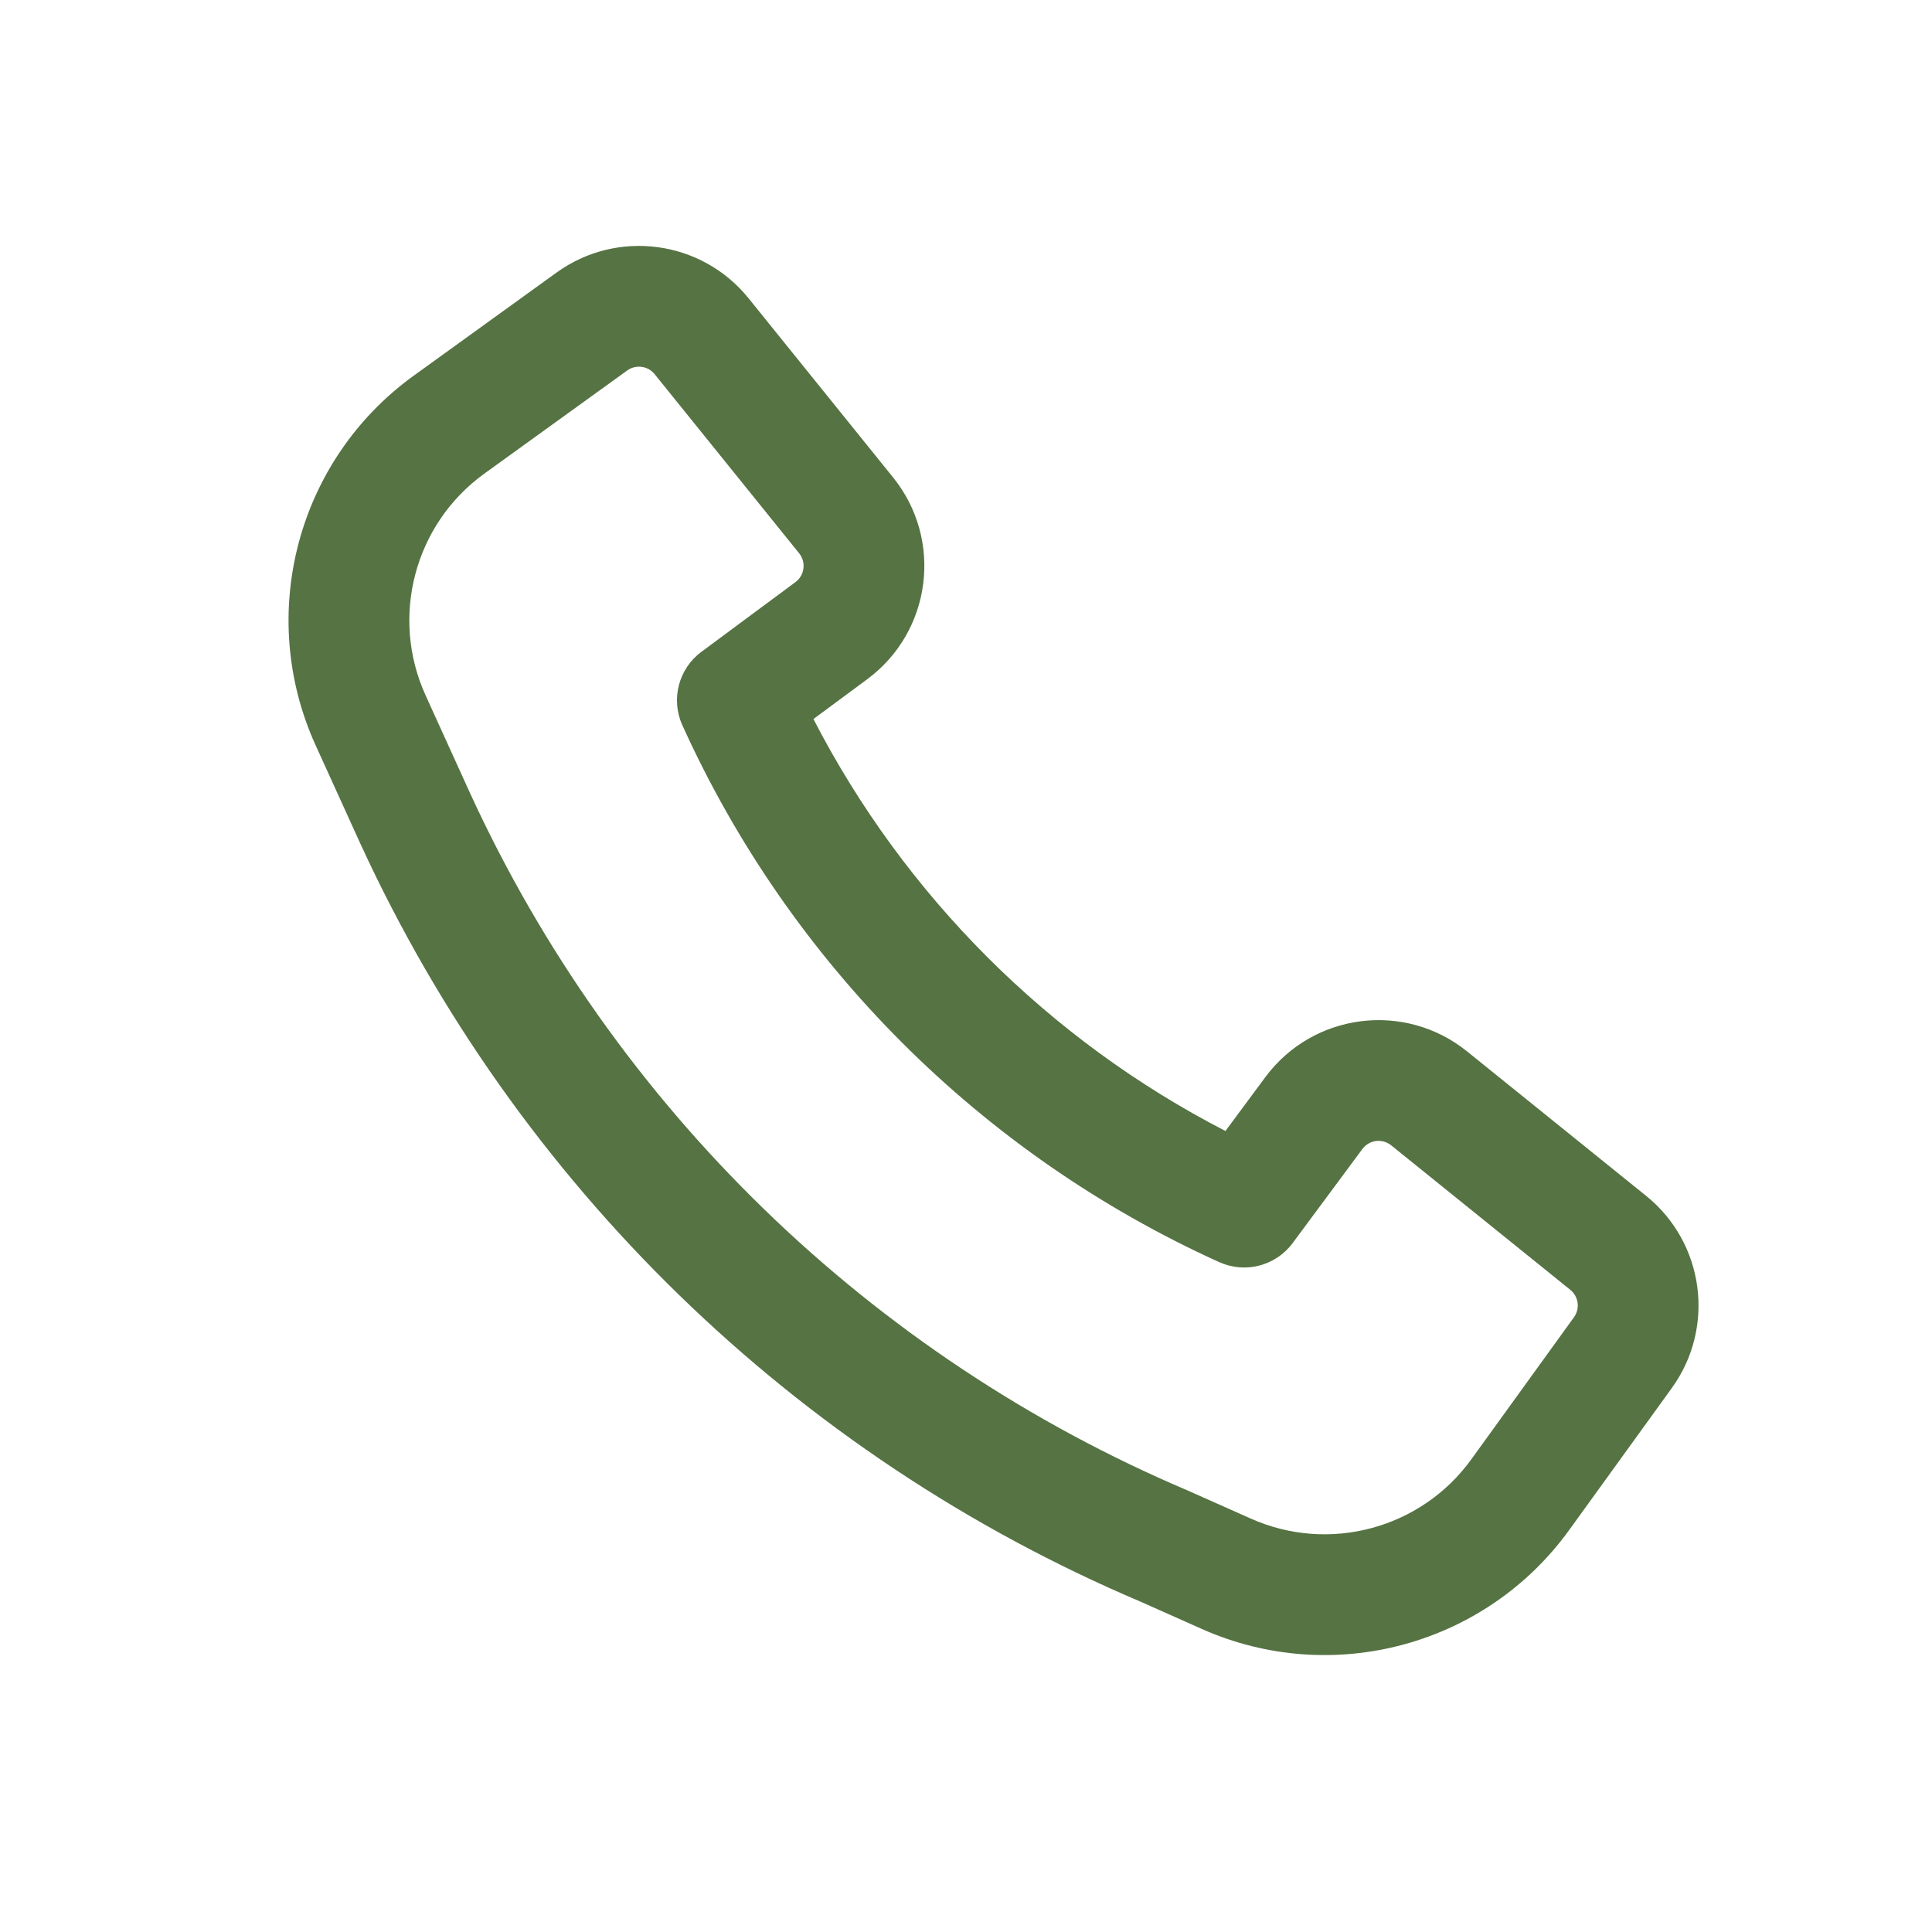
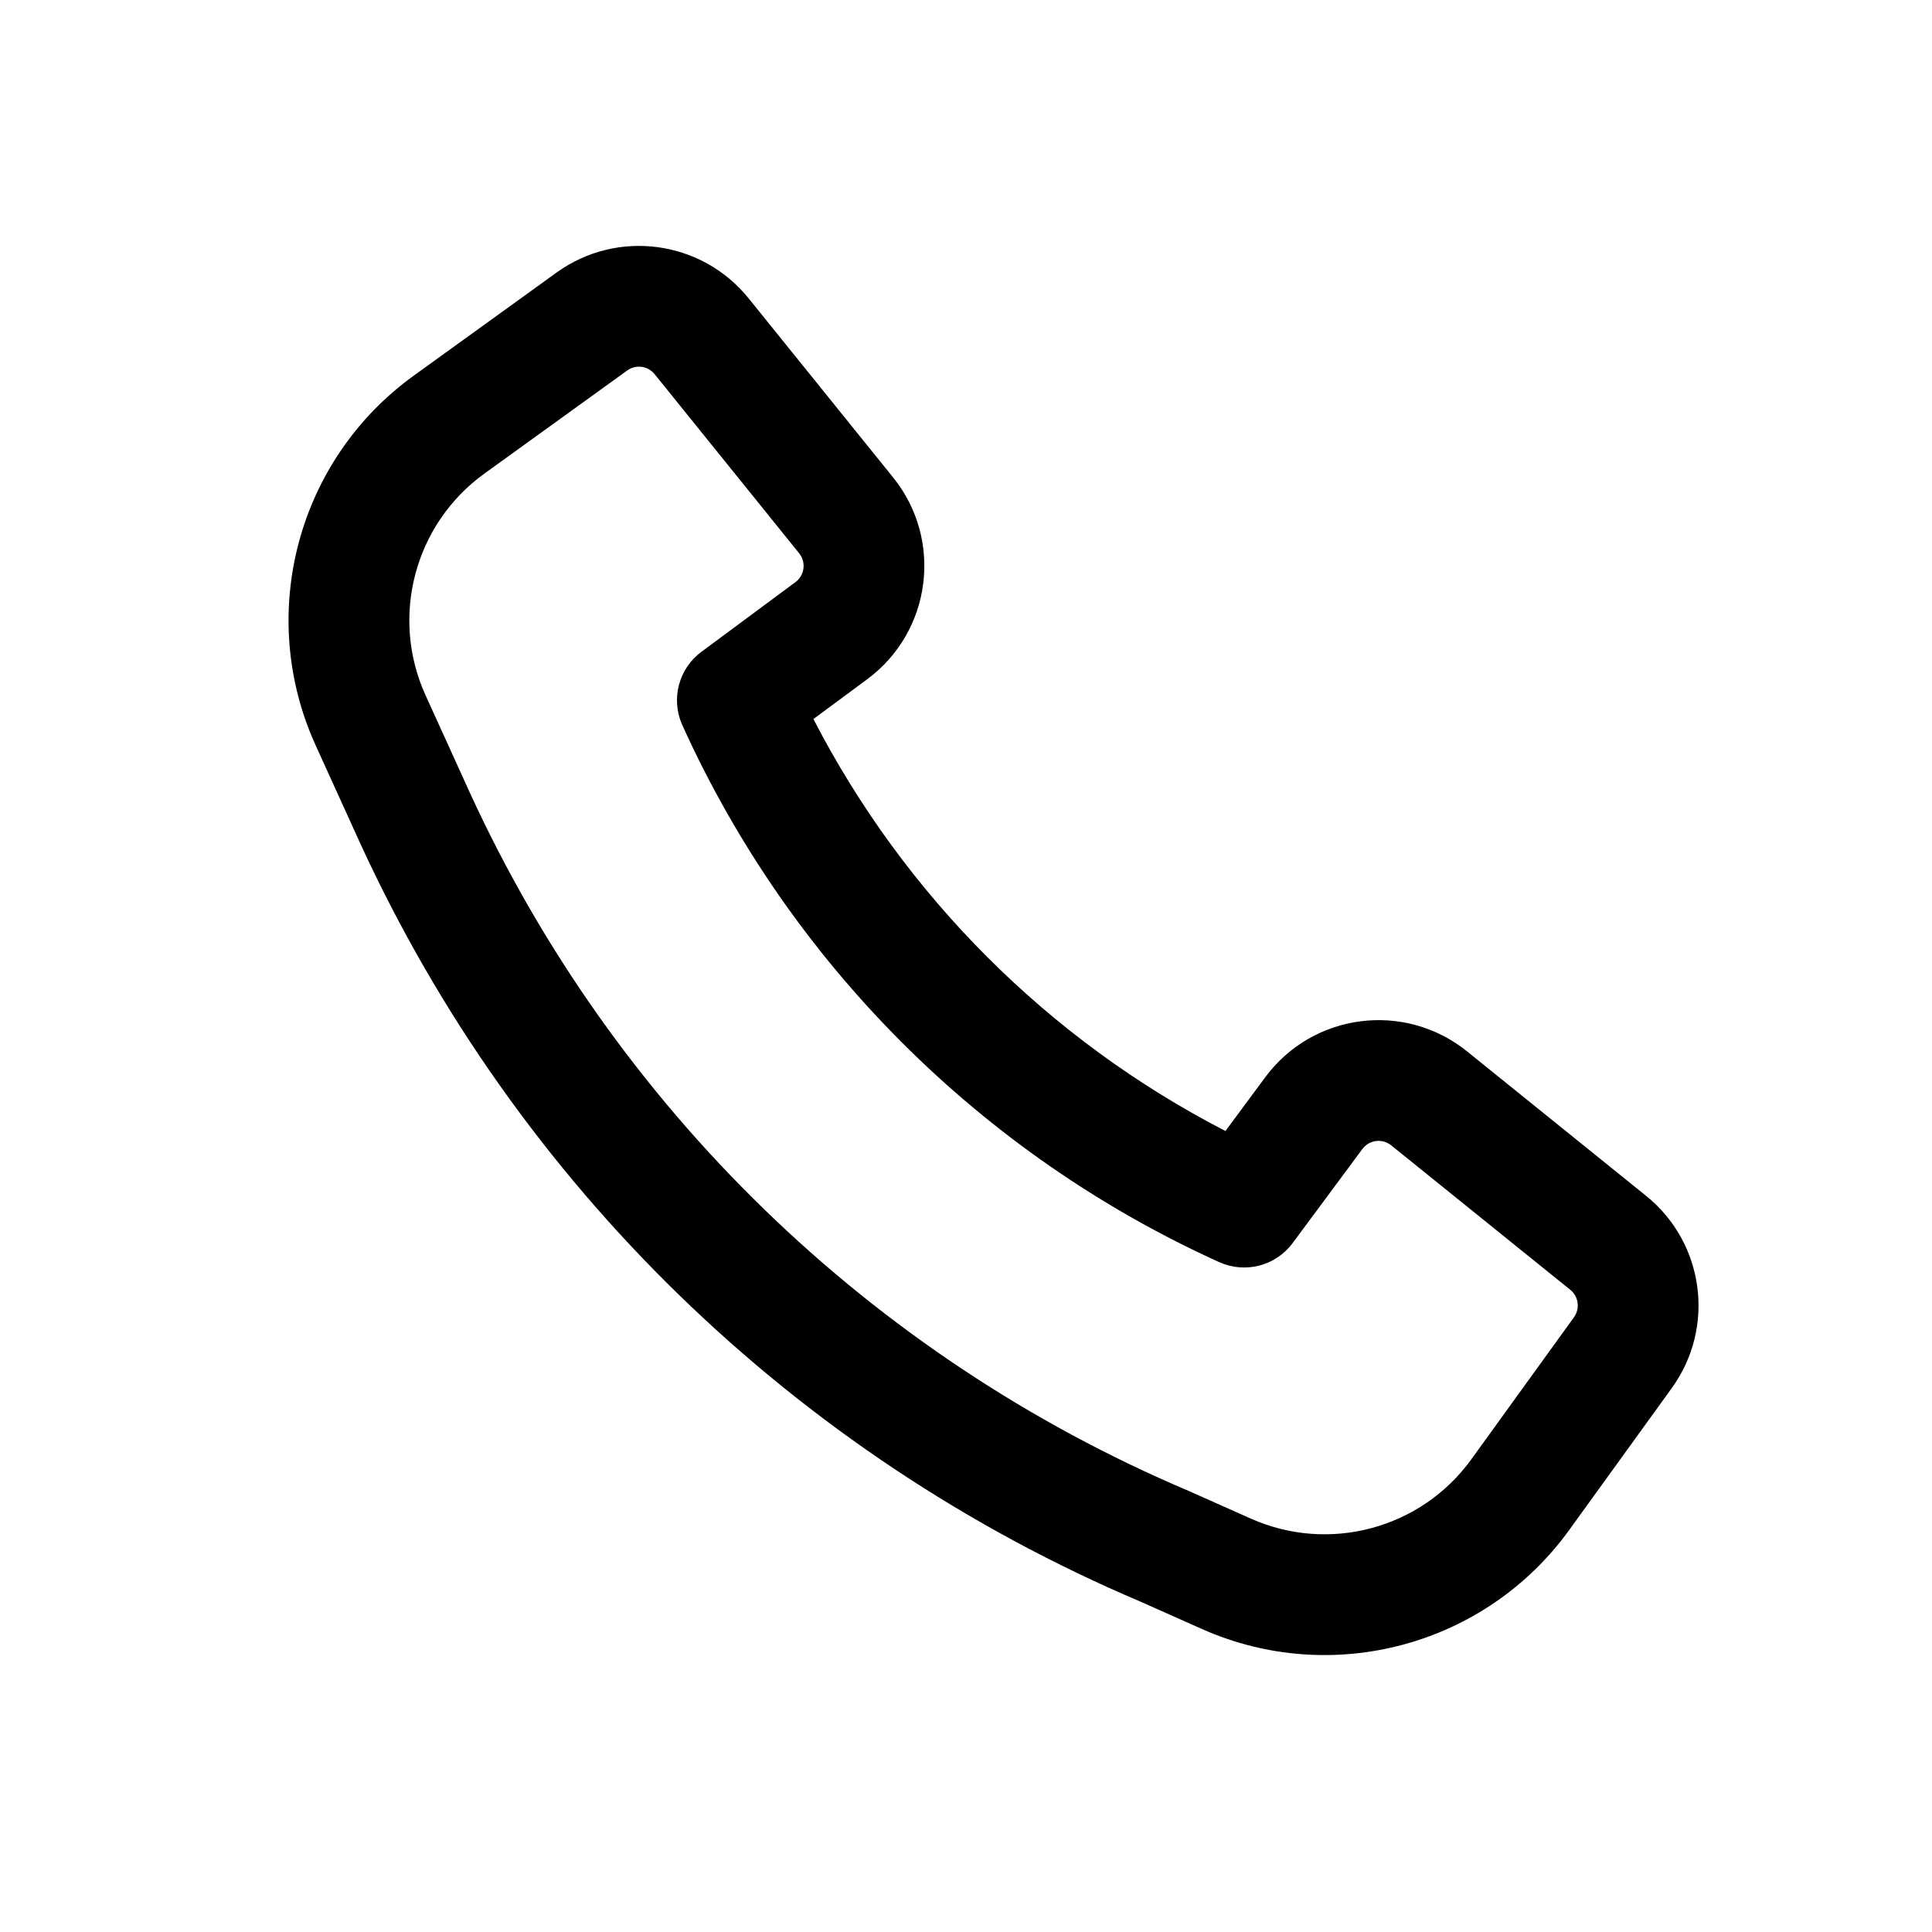
- <svg xmlns="http://www.w3.org/2000/svg" width="35" height="35" viewBox="0 0 35 35" fill="none">
-   <path fill-rule="evenodd" clip-rule="evenodd" d="M8.518 14.374C11.124 20.049 15.762 24.562 21.528 27.007L21.546 27.015L22.66 27.511C24.079 28.143 25.746 27.694 26.655 26.436L28.514 23.863C28.627 23.706 28.598 23.488 28.447 23.366L25.203 20.749C25.041 20.619 24.804 20.649 24.681 20.815L23.418 22.519C23.111 22.933 22.558 23.077 22.088 22.865C17.777 20.913 14.312 17.449 12.361 13.137C12.149 12.668 12.293 12.114 12.707 11.808L14.411 10.545C14.577 10.422 14.607 10.184 14.477 10.023L11.859 6.778C11.738 6.628 11.519 6.598 11.362 6.712L8.776 8.579C7.509 9.493 7.063 11.175 7.71 12.597L8.517 14.372C8.517 14.373 8.517 14.373 8.518 14.374ZM20.665 29.017C14.4 26.358 9.361 21.453 6.529 15.285L6.527 15.281L5.718 13.502C4.64 11.131 5.384 8.329 7.496 6.805L10.082 4.938C11.182 4.144 12.71 4.349 13.562 5.405L16.18 8.65C17.09 9.779 16.878 11.439 15.713 12.303L14.736 13.026C16.386 16.226 19 18.84 22.2 20.489L22.923 19.513C23.787 18.348 25.447 18.136 26.576 19.046L29.821 21.664C30.877 22.516 31.081 24.045 30.287 25.145L28.428 27.717C26.913 29.814 24.134 30.563 21.77 29.509L20.665 29.017Z" fill="#567343" />
+ <svg xmlns="http://www.w3.org/2000/svg" width="35" height="35" viewBox="0 0 35 35">
+   <path fill-rule="evenodd" clip-rule="evenodd" d="M8.518 14.374C11.124 20.049 15.762 24.562 21.528 27.007L21.546 27.015L22.66 27.511C24.079 28.143 25.746 27.694 26.655 26.436L28.514 23.863C28.627 23.706 28.598 23.488 28.447 23.366L25.203 20.749C25.041 20.619 24.804 20.649 24.681 20.815L23.418 22.519C23.111 22.933 22.558 23.077 22.088 22.865C17.777 20.913 14.312 17.449 12.361 13.137C12.149 12.668 12.293 12.114 12.707 11.808L14.411 10.545C14.577 10.422 14.607 10.184 14.477 10.023L11.859 6.778C11.738 6.628 11.519 6.598 11.362 6.712L8.776 8.579C7.509 9.493 7.063 11.175 7.71 12.597L8.517 14.372C8.517 14.373 8.517 14.373 8.518 14.374ZM20.665 29.017C14.4 26.358 9.361 21.453 6.529 15.285L6.527 15.281L5.718 13.502C4.64 11.131 5.384 8.329 7.496 6.805L10.082 4.938C11.182 4.144 12.71 4.349 13.562 5.405L16.18 8.65C17.09 9.779 16.878 11.439 15.713 12.303L14.736 13.026C16.386 16.226 19 18.84 22.2 20.489L22.923 19.513C23.787 18.348 25.447 18.136 26.576 19.046L29.821 21.664C30.877 22.516 31.081 24.045 30.287 25.145L28.428 27.717C26.913 29.814 24.134 30.563 21.77 29.509L20.665 29.017Z" />
</svg>
